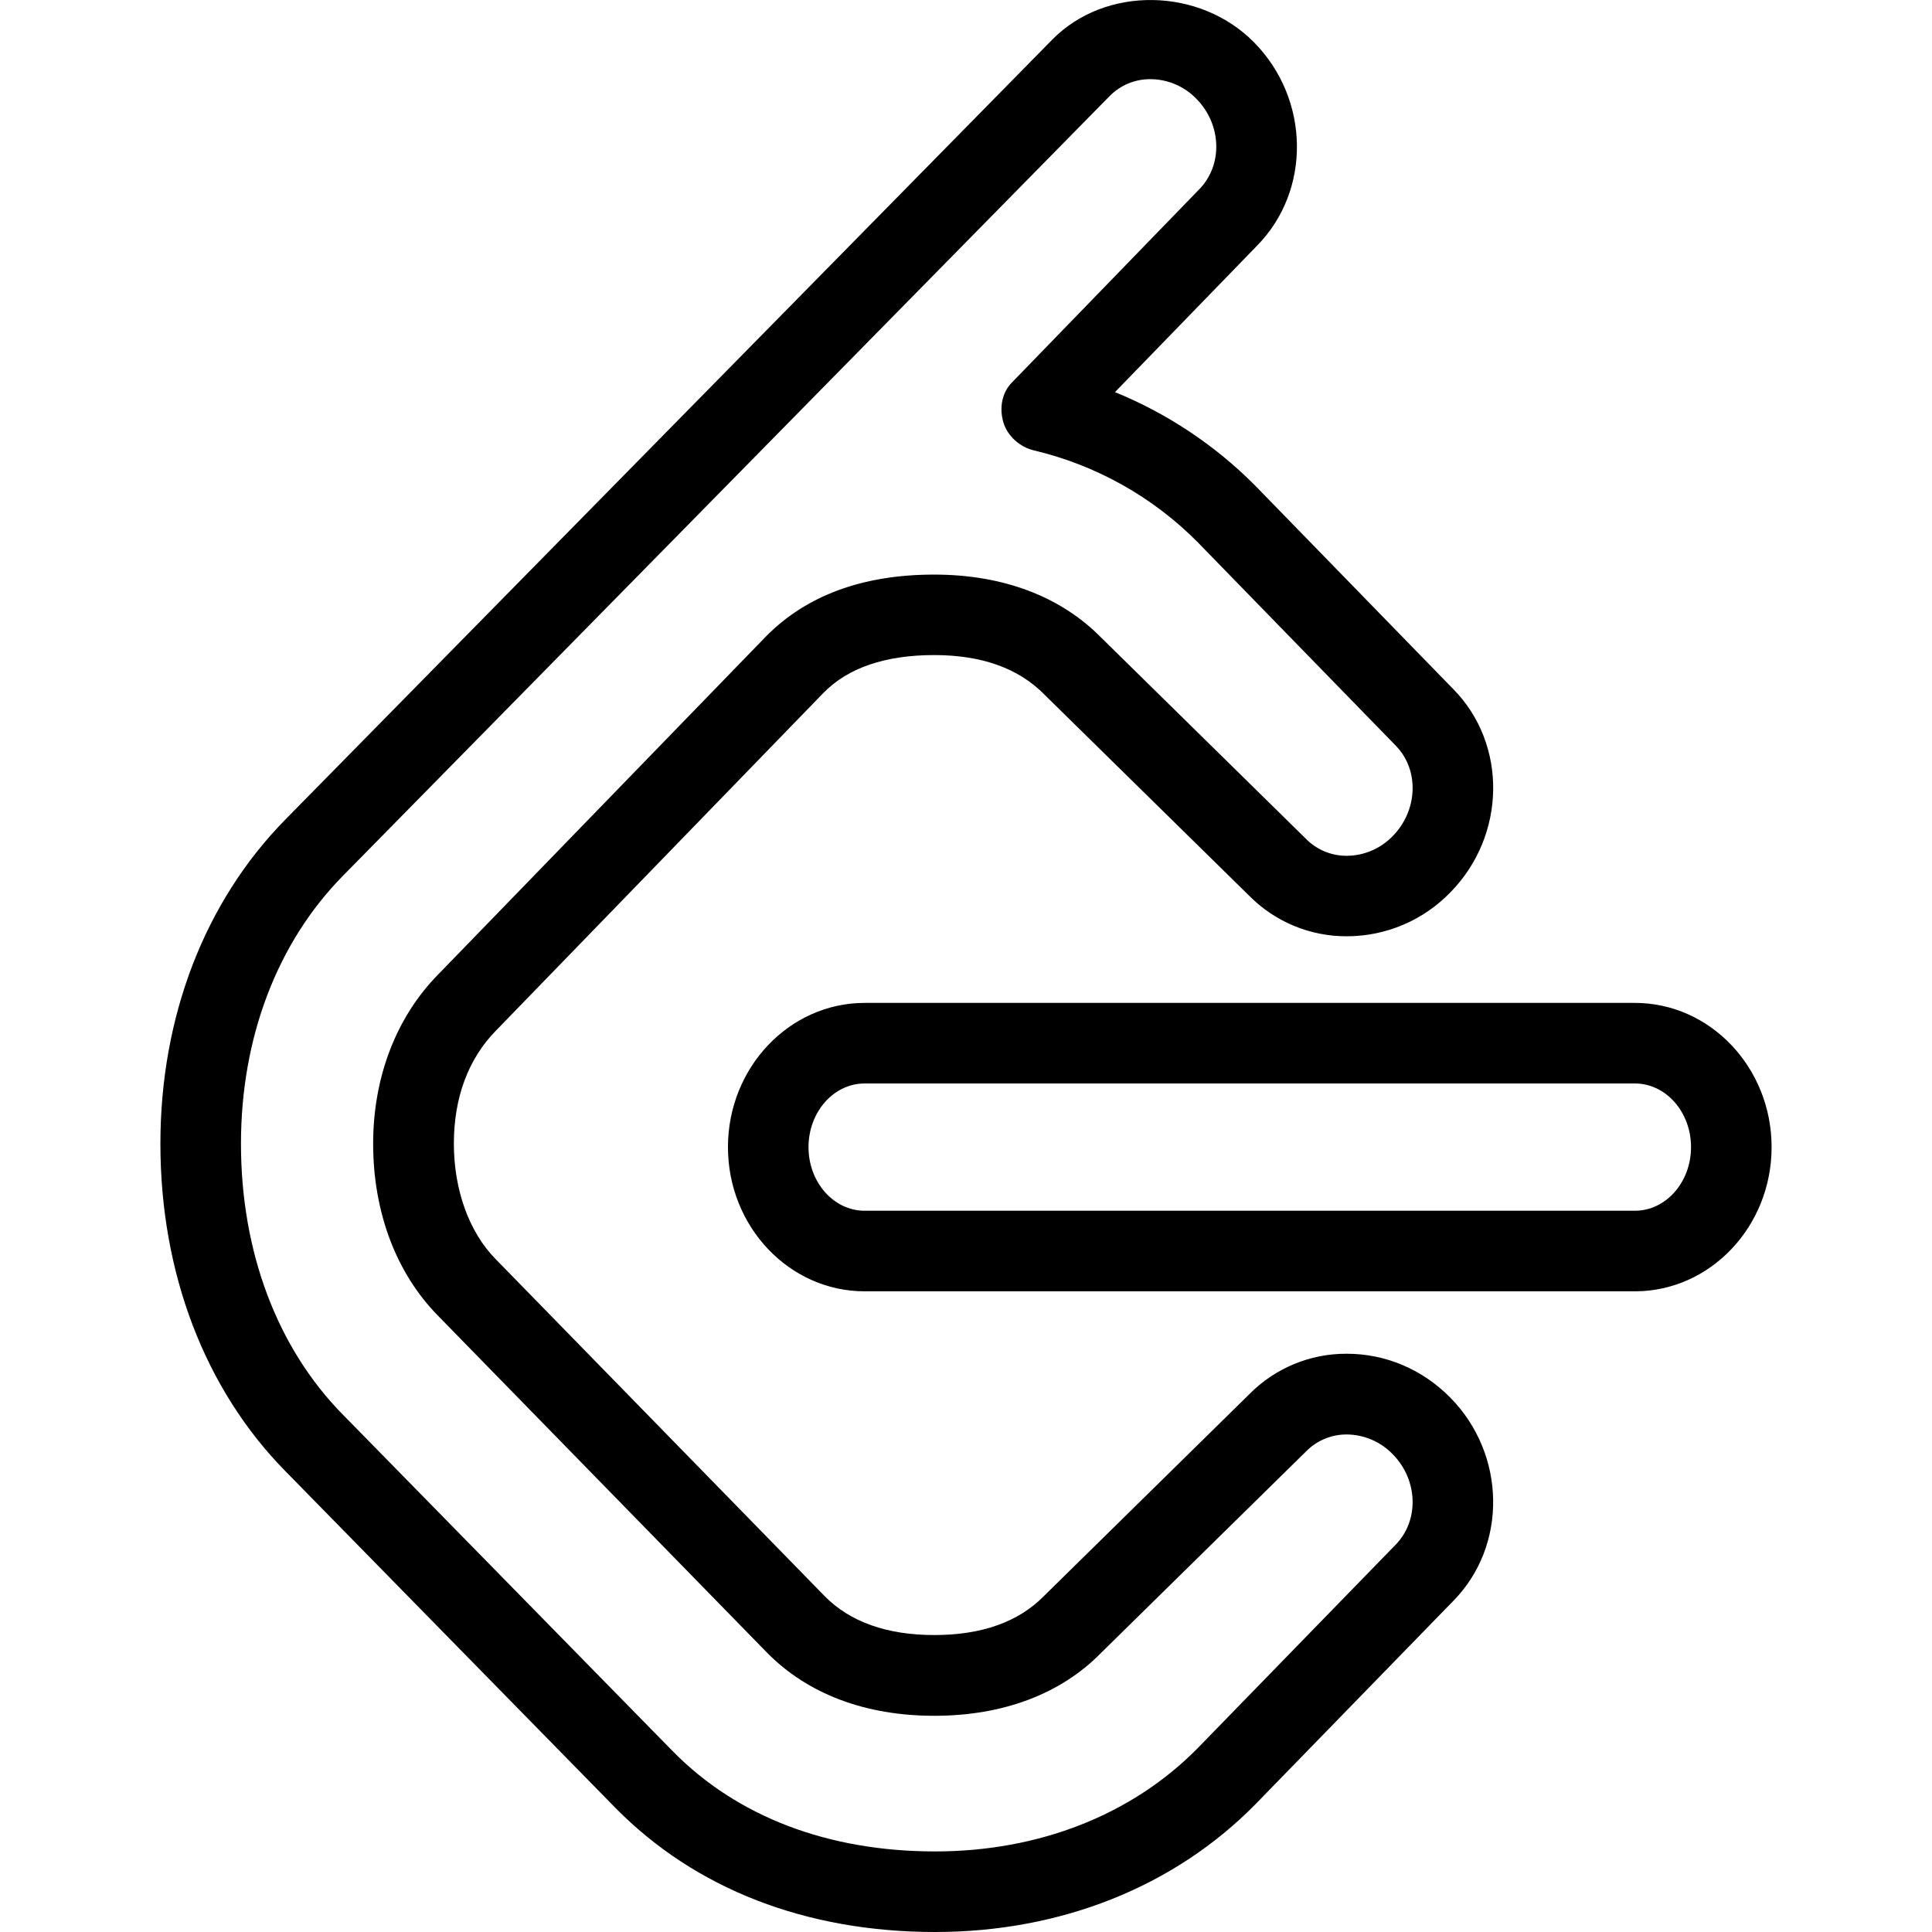
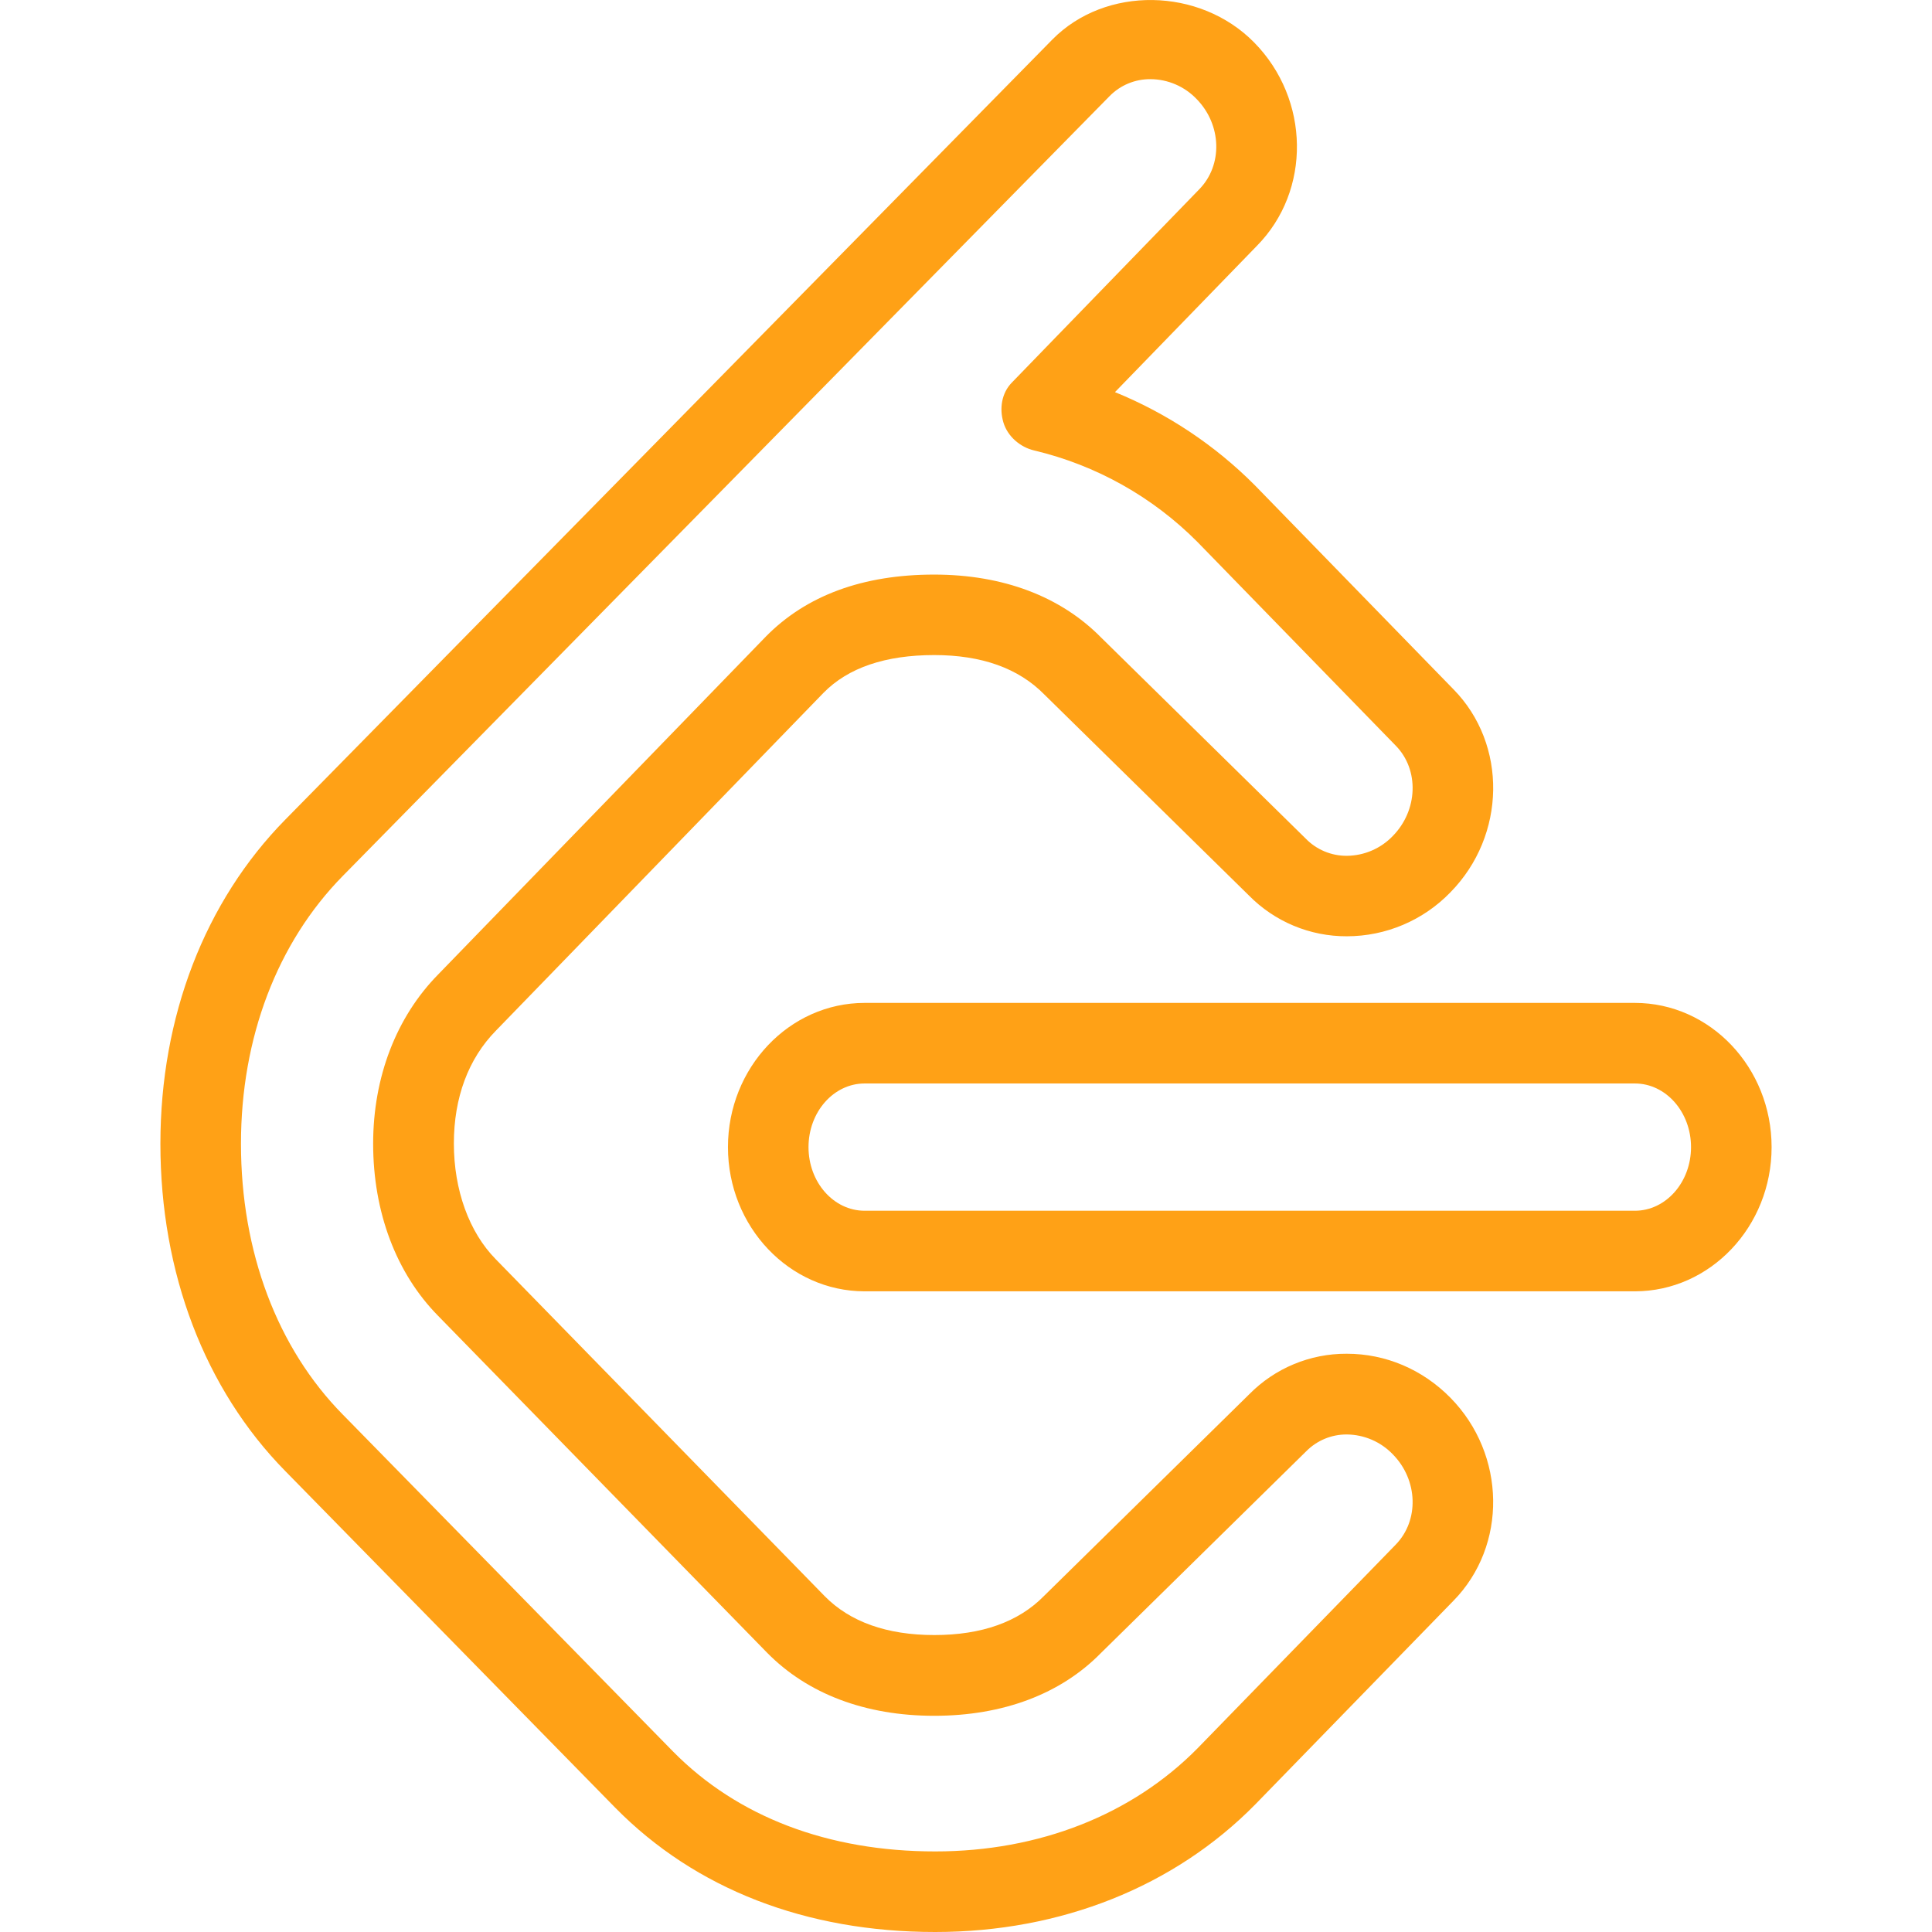
<svg xmlns="http://www.w3.org/2000/svg" viewBox="0 0 128 128">
-   <path d="M76.37.002c-2.453-.036-4.892.833-6.653 2.621L18.91 54.293c-5.342 5.428-8.283 13.06-8.283 21.482 0 8.561 2.941 16.263 8.273 21.686l21.871 22.314c5.3 5.38 12.629 8.225 21.19 8.225 8.315 0 15.842-2.999 21.21-8.459l13.114-13.477c3.597-3.656 3.507-9.698-.191-13.46-1.852-1.88-4.288-2.915-6.865-2.915h-.01a9 9 0 0 0-6.453 2.684L69.16 105.744c-1.681 1.713-4.12 2.582-7.258 2.582s-5.588-.869-7.27-2.582l-21.79-22.32c-1.761-1.788-2.772-4.585-2.772-7.664 0-3.037.956-5.61 2.782-7.473l21.707-22.385c1.633-1.665 4.103-2.502 7.337-2.502 3.139 0 5.584.87 7.297 2.616L82.73 59.314a9.05 9.05 0 0 0 6.505 2.717 9.55 9.55 0 0 0 6.854-2.908c3.704-3.768 3.794-9.804.207-13.455L83.15 32.164a28 28 0 0 0-9.28-6.185l9.403-9.692c3.608-3.656 3.523-9.704-.181-13.473C81.285.978 78.82.038 76.369.002m-.147 5.242a4.26 4.26 0 0 1 3.052 1.313c1.67 1.702 1.757 4.386.166 5.998L67.03 25.354c-.667.688-.827 1.703-.554 2.626.272.924 1.105 1.645 2.039 1.864a22.6 22.6 0 0 1 10.824 6.068l13.135 13.492c1.563 1.596 1.473 4.28-.198 5.983a4.26 4.26 0 0 1-3.048 1.312 3.76 3.76 0 0 1-2.733-1.152l-13.535-13.3c-2.685-2.734-6.51-4.179-11.068-4.179-4.724 0-8.476 1.381-11.16 4.114L29.024 64.566c-2.775 2.824-4.302 6.806-4.302 11.204 0 4.536 1.527 8.587 4.297 11.4l21.796 22.32c2.69 2.738 6.522 4.186 11.08 4.186s8.385-1.447 11.038-4.153l13.605-13.37a3.75 3.75 0 0 1 2.68-1.116h.006a4.28 4.28 0 0 1 3.056 1.318c1.67 1.698 1.756 4.382.182 5.989L79.35 115.82c-4.345 4.414-10.515 6.842-17.39 6.842-7.098 0-13.108-2.294-17.372-6.623L22.723 93.73l-.006-.005c-4.355-4.42-6.752-10.792-6.752-17.95 0-7.018 2.396-13.317 6.746-17.742L73.516 6.365a3.75 3.75 0 0 1 2.707-1.12m-18.938 61.2c-4.99 0-9.056 4.287-9.056 9.555s4.06 9.553 9.056 9.553h51.03c4.99 0 9.058-4.285 9.058-9.553s-4.063-9.555-9.059-9.555zm0 5.338h51.03c2.054 0 3.72 1.89 3.72 4.217s-1.666 4.215-3.72 4.215h-51.03c-2.055 0-3.719-1.888-3.719-4.215s1.664-4.217 3.72-4.217" />
+   <path fill="#ffa116" d="M76.37.002c-2.453-.036-4.892.833-6.653 2.621L18.91 54.293c-5.342 5.428-8.283 13.06-8.283 21.482 0 8.561 2.941 16.263 8.273 21.686l21.871 22.314c5.3 5.38 12.629 8.225 21.19 8.225 8.315 0 15.842-2.999 21.21-8.459l13.114-13.477c3.597-3.656 3.507-9.698-.191-13.46-1.852-1.88-4.288-2.915-6.865-2.915h-.01a9 9 0 0 0-6.453 2.684L69.16 105.744c-1.681 1.713-4.12 2.582-7.258 2.582s-5.588-.869-7.27-2.582l-21.79-22.32c-1.761-1.788-2.772-4.585-2.772-7.664 0-3.037.956-5.61 2.782-7.473l21.707-22.385c1.633-1.665 4.103-2.502 7.337-2.502 3.139 0 5.584.87 7.297 2.616L82.73 59.314a9.05 9.05 0 0 0 6.505 2.717 9.55 9.55 0 0 0 6.854-2.908c3.704-3.768 3.794-9.804.207-13.455L83.15 32.164a28 28 0 0 0-9.28-6.185l9.403-9.692c3.608-3.656 3.523-9.704-.181-13.473C81.285.978 78.82.038 76.369.002m-.147 5.242a4.26 4.26 0 0 1 3.052 1.313c1.67 1.702 1.757 4.386.166 5.998L67.03 25.354c-.667.688-.827 1.703-.554 2.626.272.924 1.105 1.645 2.039 1.864a22.6 22.6 0 0 1 10.824 6.068l13.135 13.492c1.563 1.596 1.473 4.28-.198 5.983a4.26 4.26 0 0 1-3.048 1.312 3.76 3.76 0 0 1-2.733-1.152l-13.535-13.3c-2.685-2.734-6.51-4.179-11.068-4.179-4.724 0-8.476 1.381-11.16 4.114L29.024 64.566c-2.775 2.824-4.302 6.806-4.302 11.204 0 4.536 1.527 8.587 4.297 11.4l21.796 22.32c2.69 2.738 6.522 4.186 11.08 4.186s8.385-1.447 11.038-4.153l13.605-13.37a3.75 3.75 0 0 1 2.68-1.116h.006a4.28 4.28 0 0 1 3.056 1.318c1.67 1.698 1.756 4.382.182 5.989L79.35 115.82c-4.345 4.414-10.515 6.842-17.39 6.842-7.098 0-13.108-2.294-17.372-6.623L22.723 93.73l-.006-.005c-4.355-4.42-6.752-10.792-6.752-17.95 0-7.018 2.396-13.317 6.746-17.742L73.516 6.365a3.75 3.75 0 0 1 2.707-1.12m-18.938 61.2c-4.99 0-9.056 4.287-9.056 9.555s4.06 9.553 9.056 9.553h51.03c4.99 0 9.058-4.285 9.058-9.553s-4.063-9.555-9.059-9.555zm0 5.338h51.03c2.054 0 3.72 1.89 3.72 4.217s-1.666 4.215-3.72 4.215h-51.03c-2.055 0-3.719-1.888-3.719-4.215s1.664-4.217 3.72-4.217" />
</svg>
